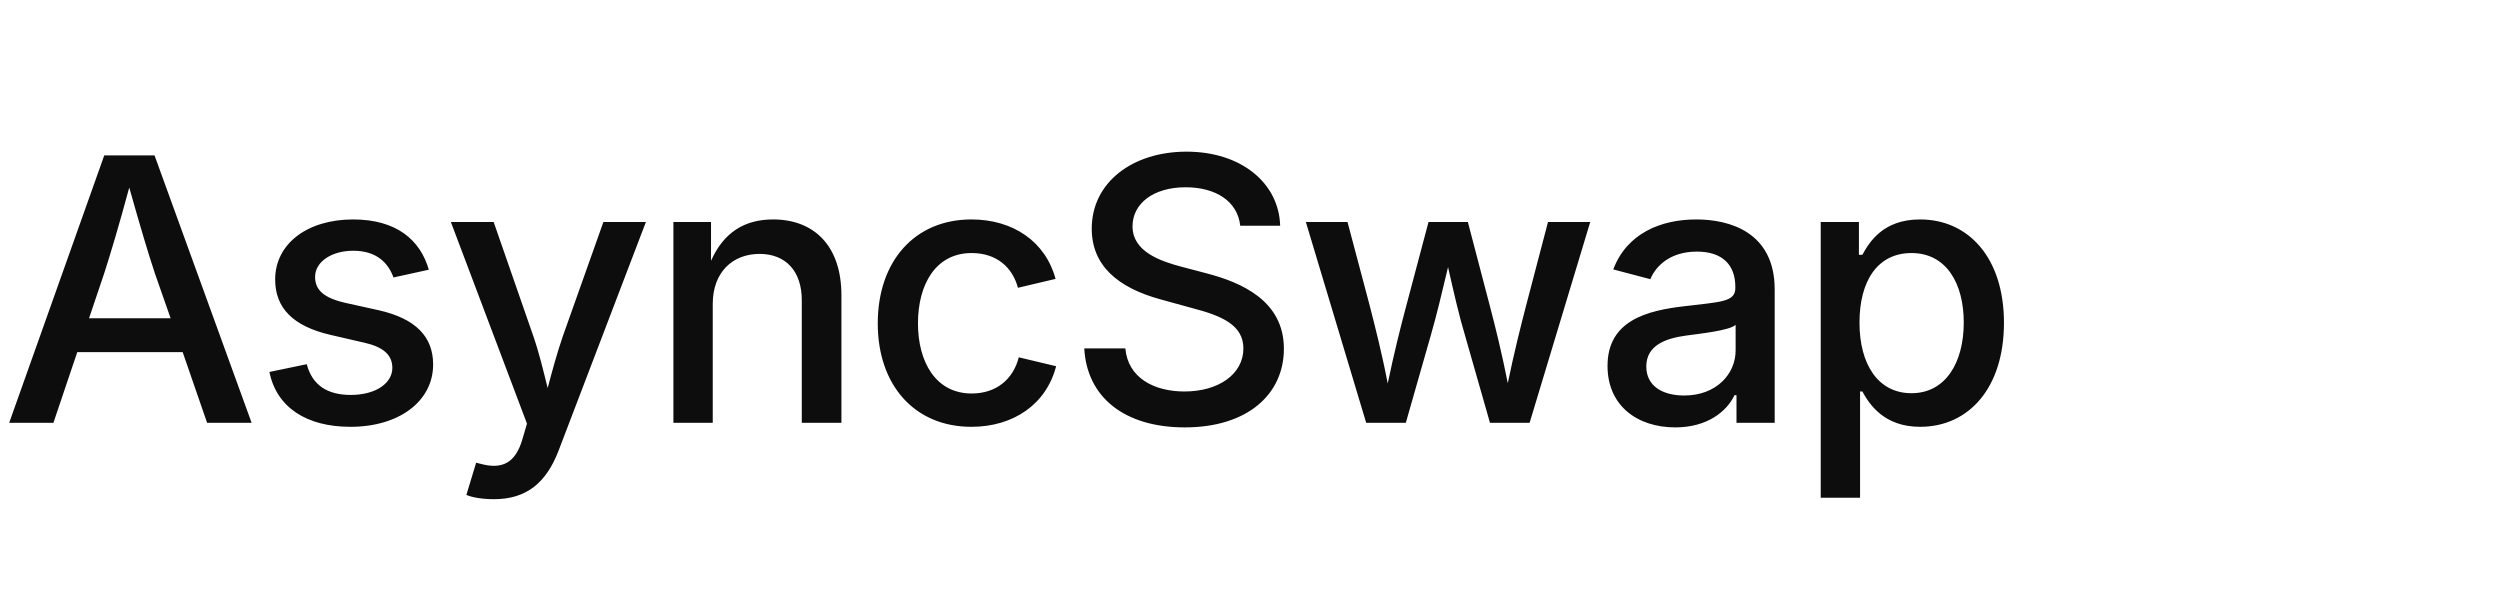
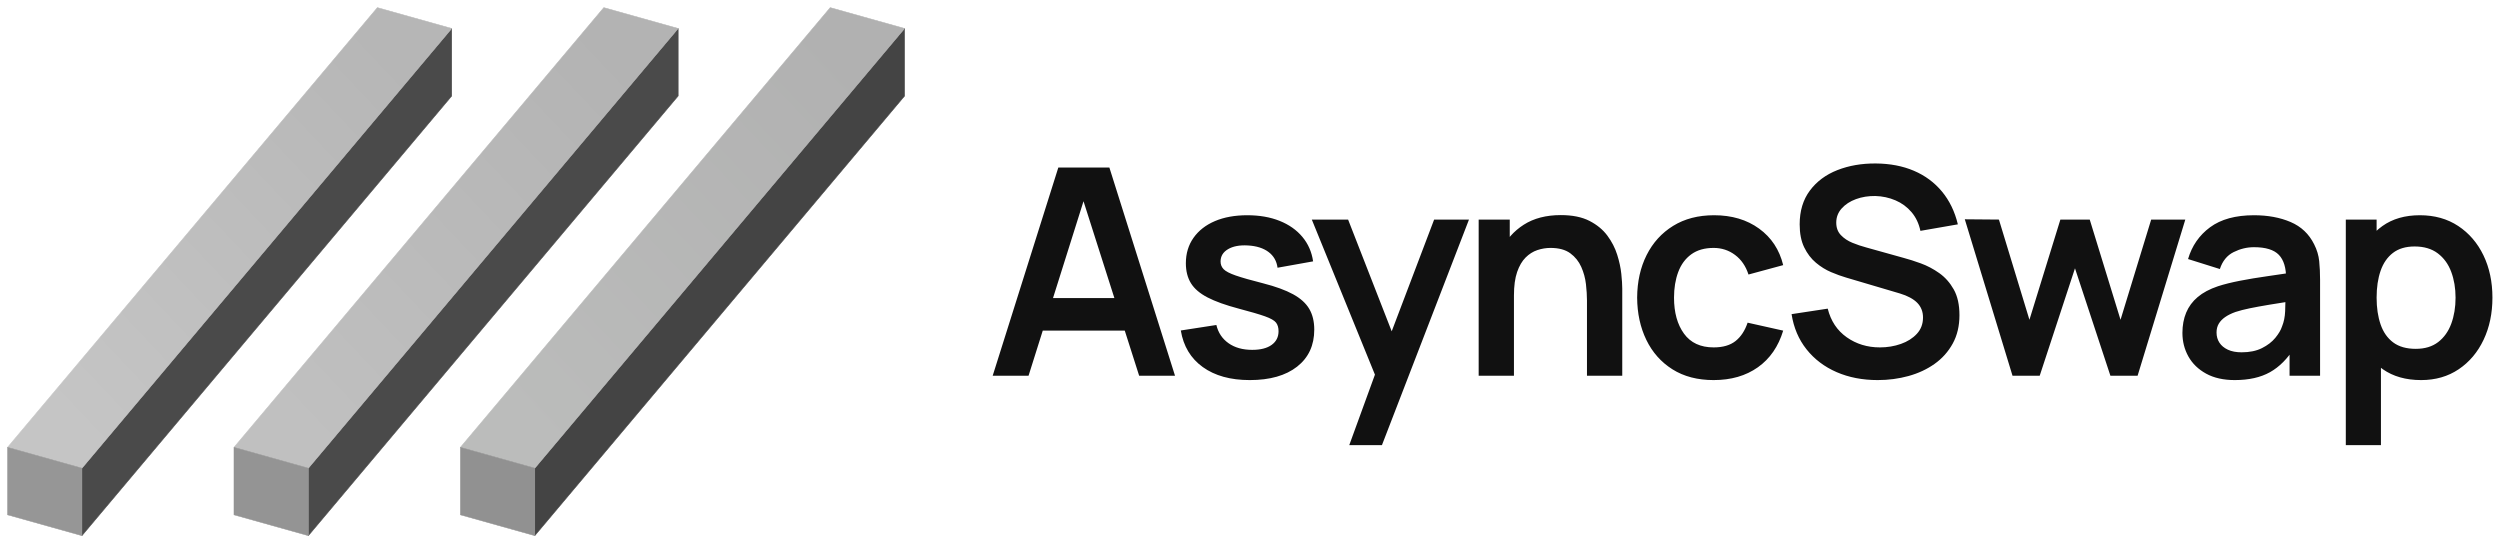
- <svg xmlns="http://www.w3.org/2000/svg" viewBox="0 0 136 32" fill="none">
-   <text x="0" y="23" fill="#0D0D0D" font-family="Inter, ui-sans-serif, system-ui, sans-serif" font-size="20" font-weight="500" letter-spacing="-0.4">AsyncSwap</text>
+ <svg xmlns="http://www.w3.org/2000/svg" viewBox="154 184 1988.3 432" width="1988" height="432">
+   <defs>
+     <linearGradient id="g3" gradientUnits="userSpaceOnUse" x1="942.2" y1="686.3" x2="346.0" y2="1248.4">
+       <stop offset="0" stop-color="#B6B6B6" />
+       <stop offset="1" stop-color="#C5C5C5" />
+     </linearGradient>
+     <linearGradient id="g4" gradientUnits="userSpaceOnUse" x1="1322.1" y1="686.3" x2="725.9" y2="1248.4">
+       <stop offset="0" stop-color="#B3B3B3" />
+       <stop offset="1" stop-color="#C0C0C0" />
+     </linearGradient>
+     <linearGradient id="g5" gradientUnits="userSpaceOnUse" x1="1702.0" y1="686.3" x2="1105.8" y2="1248.4">
+       <stop offset="0" stop-color="#B1B1B1" />
+       <stop offset="1" stop-color="#BBBCBB" />
+     </linearGradient>
+   </defs>
+   <g transform="translate(160.0,190.0) scale(0.47406) translate(-271.5,-581.0)">
+     <polygon points="1016.74,729.28 1016.74,616.01 396.32,1353.70 396.32,1466.98" fill="#4A4A4A" stroke="#4A4A4A" stroke-width="0.8" stroke-linejoin="round" />
+     <polygon points="1396.61,729.28 1396.61,616.01 776.19,1353.70 776.19,1466.98" fill="#4A4A4A" stroke="#4A4A4A" stroke-width="0.8" stroke-linejoin="round" />
+     <polygon points="1776.49,729.28 1776.49,616.01 1156.06,1353.70 1156.06,1466.98" fill="#444444" stroke="#444444" stroke-width="0.8" stroke-linejoin="round" />
+     <polygon points="1016.74,616.01 891.94,581.02 271.51,1318.71 396.32,1353.70" fill="url(#g3)" stroke="url(#g3)" stroke-width="0.8" stroke-linejoin="round" />
+     <polygon points="1396.61,616.01 1271.81,581.02 651.39,1318.71 776.19,1353.70" fill="url(#g4)" stroke="url(#g4)" stroke-width="0.8" stroke-linejoin="round" />
+     <polygon points="1776.49,616.01 1651.68,581.02 1031.26,1318.71 1156.06,1353.70" fill="url(#g5)" stroke="url(#g5)" stroke-width="0.8" stroke-linejoin="round" />
+     <polygon points="396.32,1466.98 396.32,1353.70 271.51,1318.71 271.51,1431.99" fill="#969696" stroke="#969696" stroke-width="0.8" stroke-linejoin="round" />
+     <polygon points="776.19,1466.98 776.19,1353.70 651.39,1318.71 651.39,1431.99" fill="#949494" stroke="#949494" stroke-width="0.8" stroke-linejoin="round" />
+     <polygon points="1156.06,1466.98 1156.06,1353.70 1031.26,1318.71 1031.26,1431.99" fill="#919191" stroke="#919191" stroke-width="0.8" stroke-linejoin="round" />
+   </g>
+   <path d="M4.6 0.0 56.81 -165.6H97.405L149.615 0.0H121.095L73.715 -148.58H79.925L33.12 0.0ZM33.695 -35.88V-61.755H120.635V-35.88ZM209.07 3.45Q186.07 3.45 171.695 -6.9Q157.32 -17.25 154.215 -35.995L182.505 -40.365Q184.69 -31.165 192.165 -25.875Q199.64 -20.585 211.025 -20.585Q221.03 -20.585 226.493 -24.553Q231.955 -28.52 231.955 -35.42Q231.955 -39.675 229.942 -42.263Q227.93 -44.85 221.145 -47.265Q214.36 -49.68 200.33 -53.36Q184.69 -57.5 175.49 -62.273Q166.29 -67.045 162.265 -73.6Q158.24 -80.155 158.24 -89.47Q158.24 -101.085 164.335 -109.71Q170.43 -118.335 181.355 -122.993Q192.28 -127.65 207.115 -127.65Q221.605 -127.65 232.818 -123.165Q244.03 -118.68 250.93 -110.4Q257.83 -102.12 259.44 -90.965L231.15 -85.905Q230.115 -93.84 223.963 -98.44Q217.81 -103.04 207.575 -103.615Q197.8 -104.19 191.82 -100.683Q185.84 -97.175 185.84 -90.85Q185.84 -87.285 188.255 -84.755Q190.67 -82.225 197.973 -79.695Q205.275 -77.165 219.765 -73.485Q234.6 -69.69 243.513 -64.802Q252.425 -59.915 256.393 -53.13Q260.36 -46.345 260.36 -36.685Q260.36 -17.94 246.733 -7.245Q233.105 3.45 209.07 3.45ZM288.19 55.2 312.11 -10.465 312.57 8.855 258.405 -124.2H287.27L325.68 -25.76H318.32L355.695 -124.2H383.41L314.18 55.2ZM477.25 0.0V-59.8Q477.25 -65.665 476.445 -72.795Q475.64 -79.925 472.707 -86.537Q469.775 -93.15 463.967 -97.405Q458.16 -101.66 448.27 -101.66Q442.98 -101.66 437.805 -99.935Q432.63 -98.21 428.433 -94.013Q424.235 -89.815 421.705 -82.513Q419.175 -75.21 419.175 -63.825L402.73 -70.84Q402.73 -86.71 408.883 -99.59Q415.035 -112.47 426.995 -120.118Q438.955 -127.765 456.435 -127.765Q470.235 -127.765 479.205 -123.165Q488.175 -118.565 493.465 -111.435Q498.755 -104.305 501.285 -96.255Q503.815 -88.205 504.562 -81.017Q505.31 -73.83 505.31 -69.345V0.0ZM391.115 0.0V-124.2H415.84V-85.675H419.175V0.0ZM577.99 3.45Q558.785 3.45 545.215 -5.117Q531.645 -13.685 524.458 -28.52Q517.27 -43.355 517.155 -62.1Q517.27 -81.19 524.688 -95.968Q532.105 -110.745 545.79 -119.198Q559.475 -127.65 578.335 -127.65Q599.495 -127.65 614.158 -117.013Q628.82 -106.375 633.305 -87.975L605.705 -80.5Q602.485 -90.505 595.01 -96.083Q587.535 -101.66 577.99 -101.66Q567.18 -101.66 560.165 -96.543Q553.15 -91.425 549.815 -82.455Q546.48 -73.485 546.48 -62.1Q546.48 -44.39 554.415 -33.465Q562.35 -22.54 577.99 -22.54Q589.03 -22.54 595.413 -27.6Q601.795 -32.66 605.015 -42.205L633.305 -35.88Q627.555 -16.905 613.18 -6.728Q598.805 3.45 577.99 3.45ZM708.515 3.45Q690.345 3.45 675.798 -2.875Q661.25 -9.2 651.878 -20.988Q642.505 -32.775 639.975 -48.99L668.725 -53.36Q672.405 -38.64 683.847 -30.59Q695.29 -22.54 710.24 -22.54Q719.095 -22.54 726.915 -25.3Q734.735 -28.06 739.622 -33.35Q744.51 -38.64 744.51 -46.345Q744.51 -49.795 743.36 -52.728Q742.21 -55.66 739.967 -57.96Q737.725 -60.26 734.217 -62.158Q730.71 -64.055 726.11 -65.435L683.33 -78.085Q677.81 -79.695 671.428 -82.398Q665.045 -85.1 659.352 -89.873Q653.66 -94.645 650.037 -102.062Q646.415 -109.48 646.415 -120.405Q646.415 -136.39 654.523 -147.257Q662.63 -158.125 676.372 -163.53Q690.115 -168.935 706.905 -168.82Q723.925 -168.705 737.265 -163.012Q750.605 -157.32 759.575 -146.51Q768.545 -135.7 772.225 -120.405L742.44 -115.23Q740.6 -123.97 735.368 -130.123Q730.135 -136.275 722.602 -139.495Q715.07 -142.715 706.56 -142.945Q698.28 -143.06 691.207 -140.473Q684.135 -137.885 679.822 -133.055Q675.51 -128.225 675.51 -121.785Q675.51 -115.69 679.19 -111.838Q682.87 -107.985 688.332 -105.743Q693.795 -103.5 699.43 -102.005L729.1 -93.725Q735.195 -92.115 742.785 -89.355Q750.375 -86.595 757.39 -81.65Q764.405 -76.705 768.947 -68.655Q773.49 -60.605 773.49 -48.185Q773.49 -35.305 768.143 -25.587Q762.795 -15.87 753.71 -9.43Q744.625 -2.99 732.952 0.23Q721.28 3.45 708.515 3.45ZM815.695 0.0 777.745 -124.43 804.885 -124.2 829.15 -44.505 853.76 -124.2H877.105L901.6 -44.505L925.98 -124.2H953.12L915.17 0.0H893.55L865.375 -85.445L837.315 0.0ZM992.45 3.45Q978.995 3.45 969.68 -1.667Q960.365 -6.785 955.592 -15.295Q950.82 -23.805 950.82 -34.04Q950.82 -43.01 953.81 -50.198Q956.8 -57.385 963.01 -62.618Q969.22 -67.85 979.11 -71.185Q986.585 -73.6 996.648 -75.555Q1006.71 -77.51 1018.498 -79.178Q1030.285 -80.845 1043.165 -82.8L1033.275 -77.165Q1033.39 -90.045 1027.525 -96.14Q1021.66 -102.235 1007.745 -102.235Q999.35 -102.235 991.53 -98.325Q983.71 -94.415 980.605 -84.87L955.305 -92.805Q959.905 -108.56 972.842 -118.105Q985.78 -127.65 1007.745 -127.65Q1024.305 -127.65 1036.898 -122.245Q1049.49 -116.84 1055.585 -104.535Q1058.92 -97.98 1059.61 -91.138Q1060.3 -84.295 1060.3 -76.245V0.0H1036.035V-26.91L1040.06 -22.54Q1031.665 -9.085 1020.452 -2.818Q1009.24 3.45 992.45 3.45ZM997.97 -18.63Q1007.4 -18.63 1014.07 -21.965Q1020.74 -25.3 1024.707 -30.13Q1028.675 -34.96 1030.055 -39.215Q1032.24 -44.505 1032.528 -51.348Q1032.815 -58.19 1032.815 -62.445L1041.325 -59.915Q1028.79 -57.96 1019.82 -56.465Q1010.85 -54.97 1004.41 -53.648Q997.97 -52.325 993.025 -50.715Q988.195 -48.99 984.86 -46.69Q981.525 -44.39 979.743 -41.4Q977.96 -38.41 977.96 -34.385Q977.96 -29.785 980.26 -26.277Q982.56 -22.77 986.987 -20.7Q991.415 -18.63 997.97 -18.63ZM1140.685 3.45Q1122.515 3.45 1110.21 -5.175Q1097.905 -13.8 1091.695 -28.693Q1085.485 -43.585 1085.485 -62.1Q1085.485 -80.845 1091.695 -95.68Q1097.905 -110.515 1109.923 -119.083Q1121.94 -127.65 1139.65 -127.65Q1157.245 -127.65 1170.183 -119.083Q1183.12 -110.515 1190.25 -95.738Q1197.38 -80.96 1197.38 -62.1Q1197.38 -43.47 1190.365 -28.635Q1183.35 -13.8 1170.585 -5.175Q1157.82 3.45 1140.685 3.45ZM1080.77 55.2V-124.2H1105.265V-37.03H1108.715V55.2ZM1136.43 -21.39Q1147.24 -21.39 1154.255 -26.795Q1161.27 -32.2 1164.662 -41.458Q1168.055 -50.715 1168.055 -62.1Q1168.055 -73.37 1164.605 -82.627Q1161.155 -91.885 1153.91 -97.347Q1146.665 -102.81 1135.51 -102.81Q1124.93 -102.81 1118.26 -97.692Q1111.59 -92.575 1108.428 -83.433Q1105.265 -74.29 1105.265 -62.1Q1105.265 -50.025 1108.428 -40.825Q1111.59 -31.625 1118.433 -26.508Q1125.275 -21.39 1136.43 -21.39Z" fill="#111111" transform="translate(938.9,482.8)" />
</svg>
